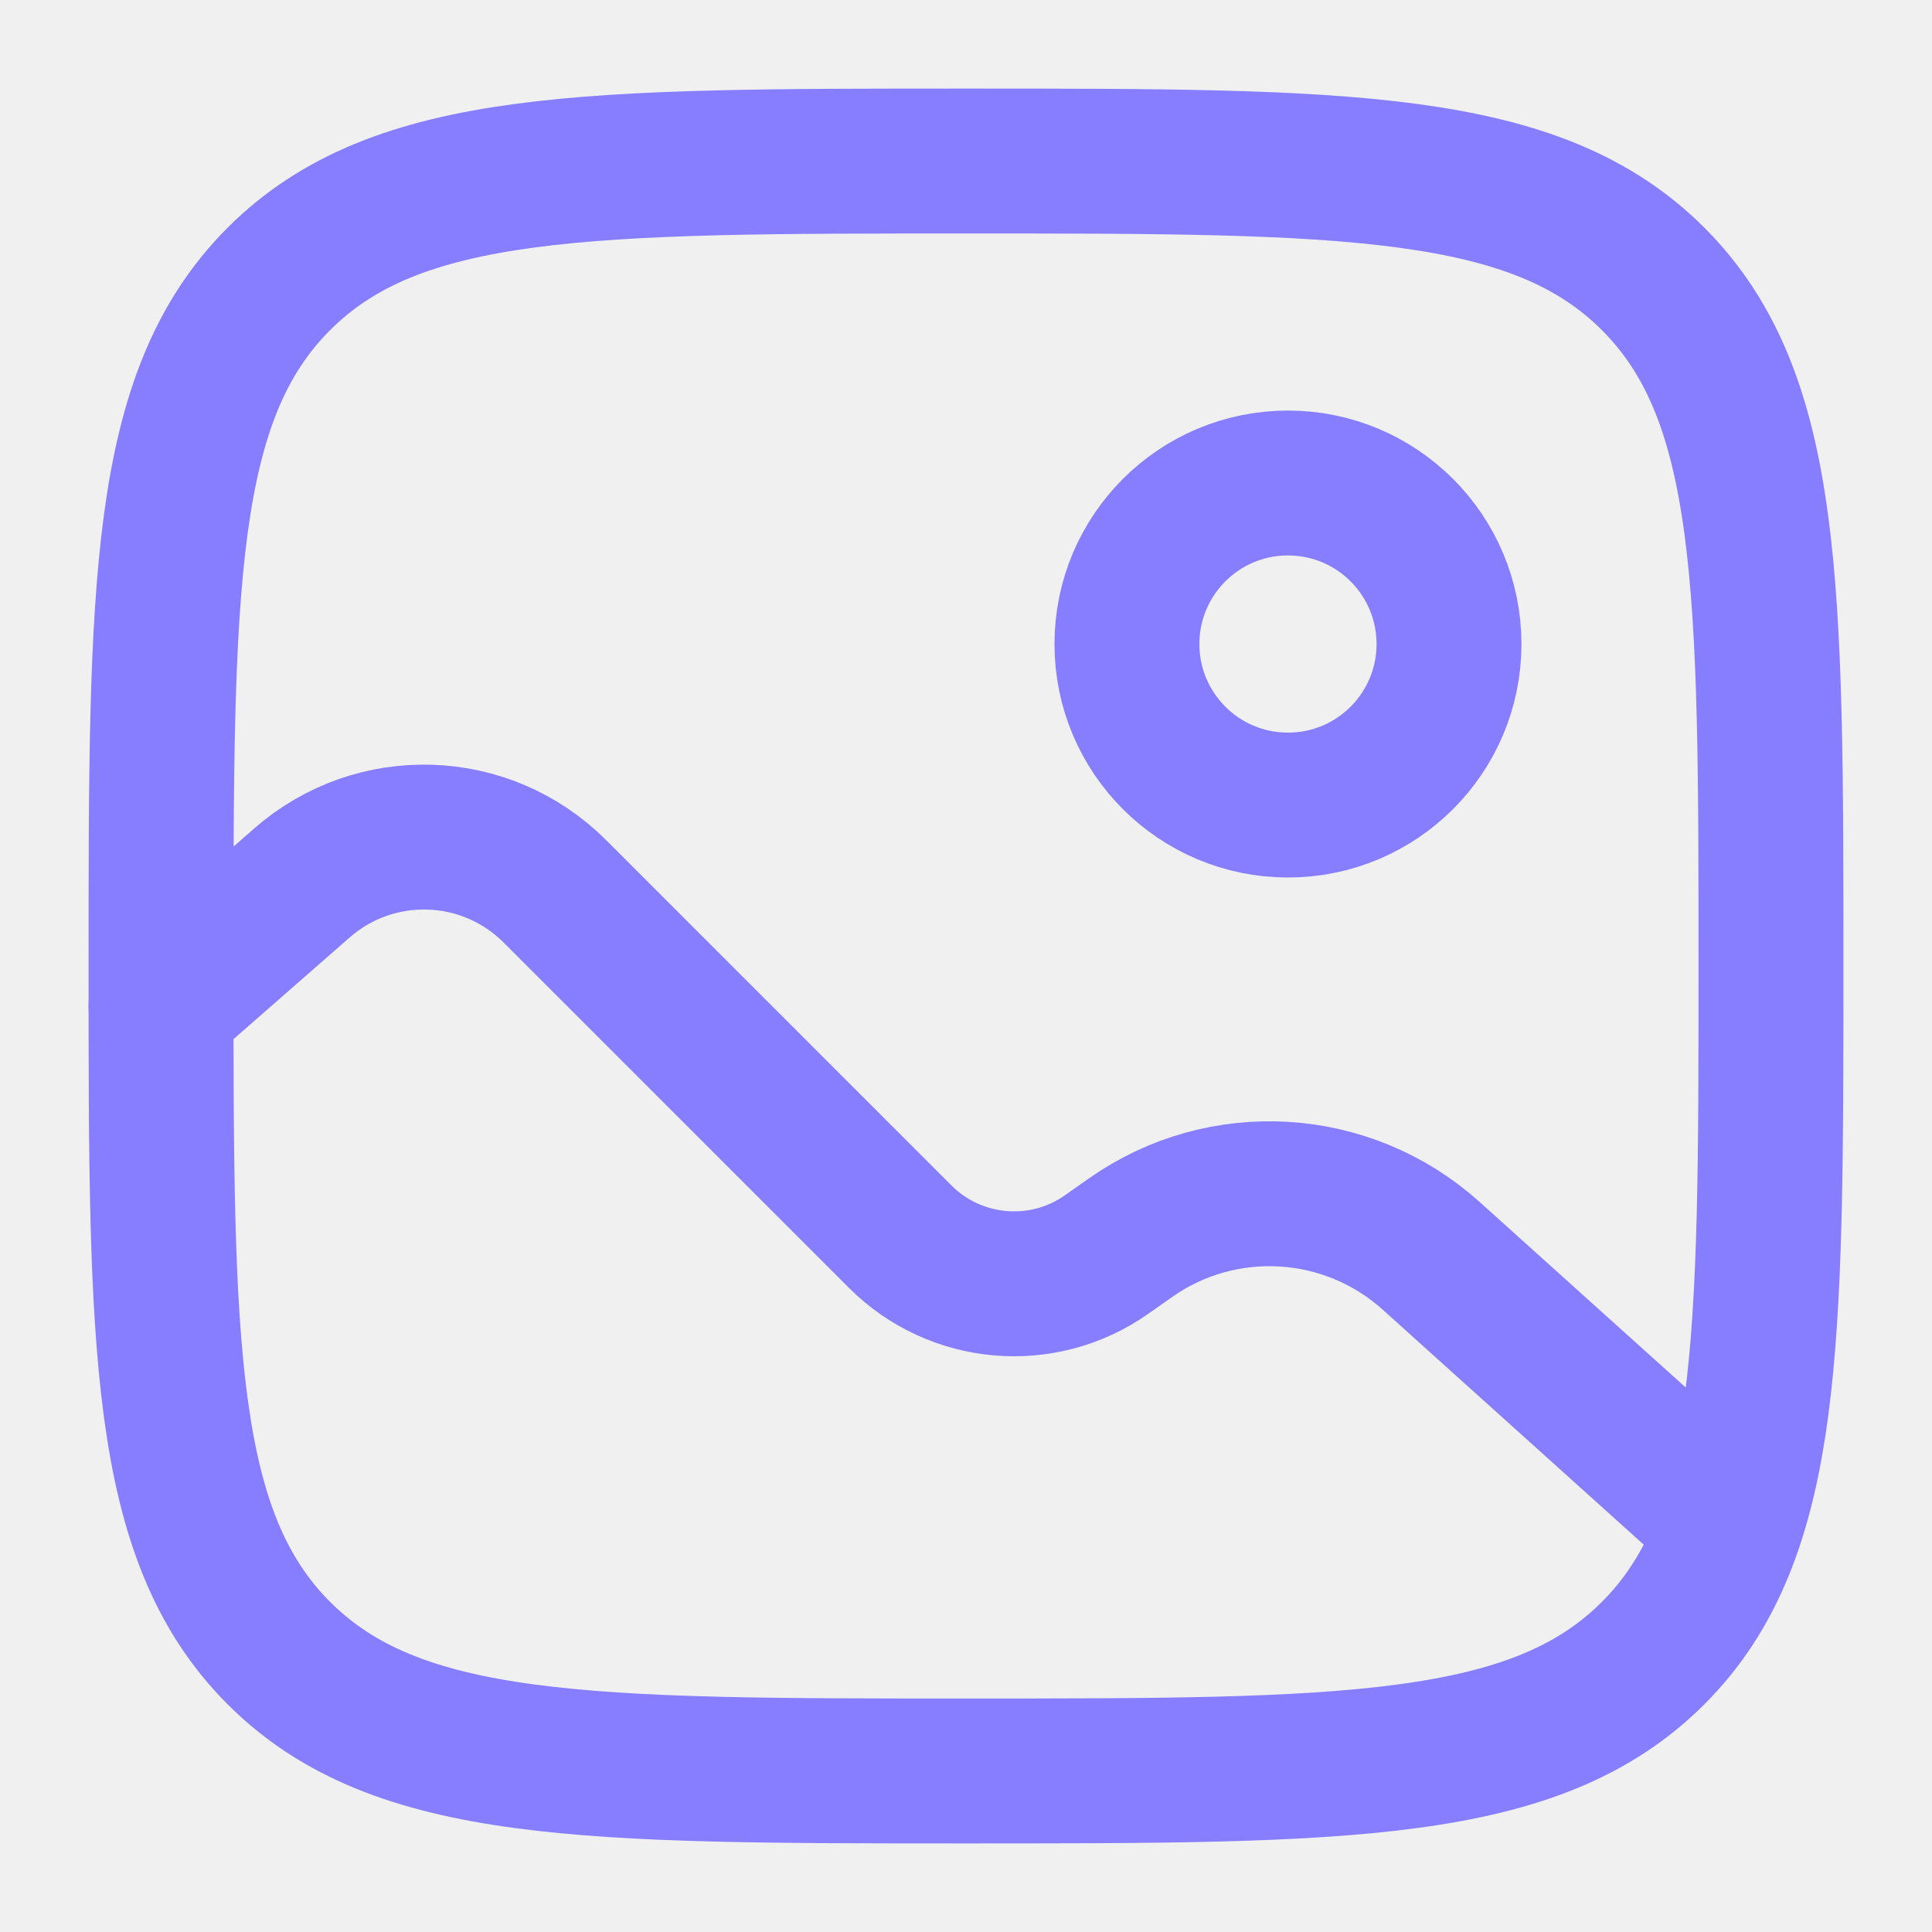
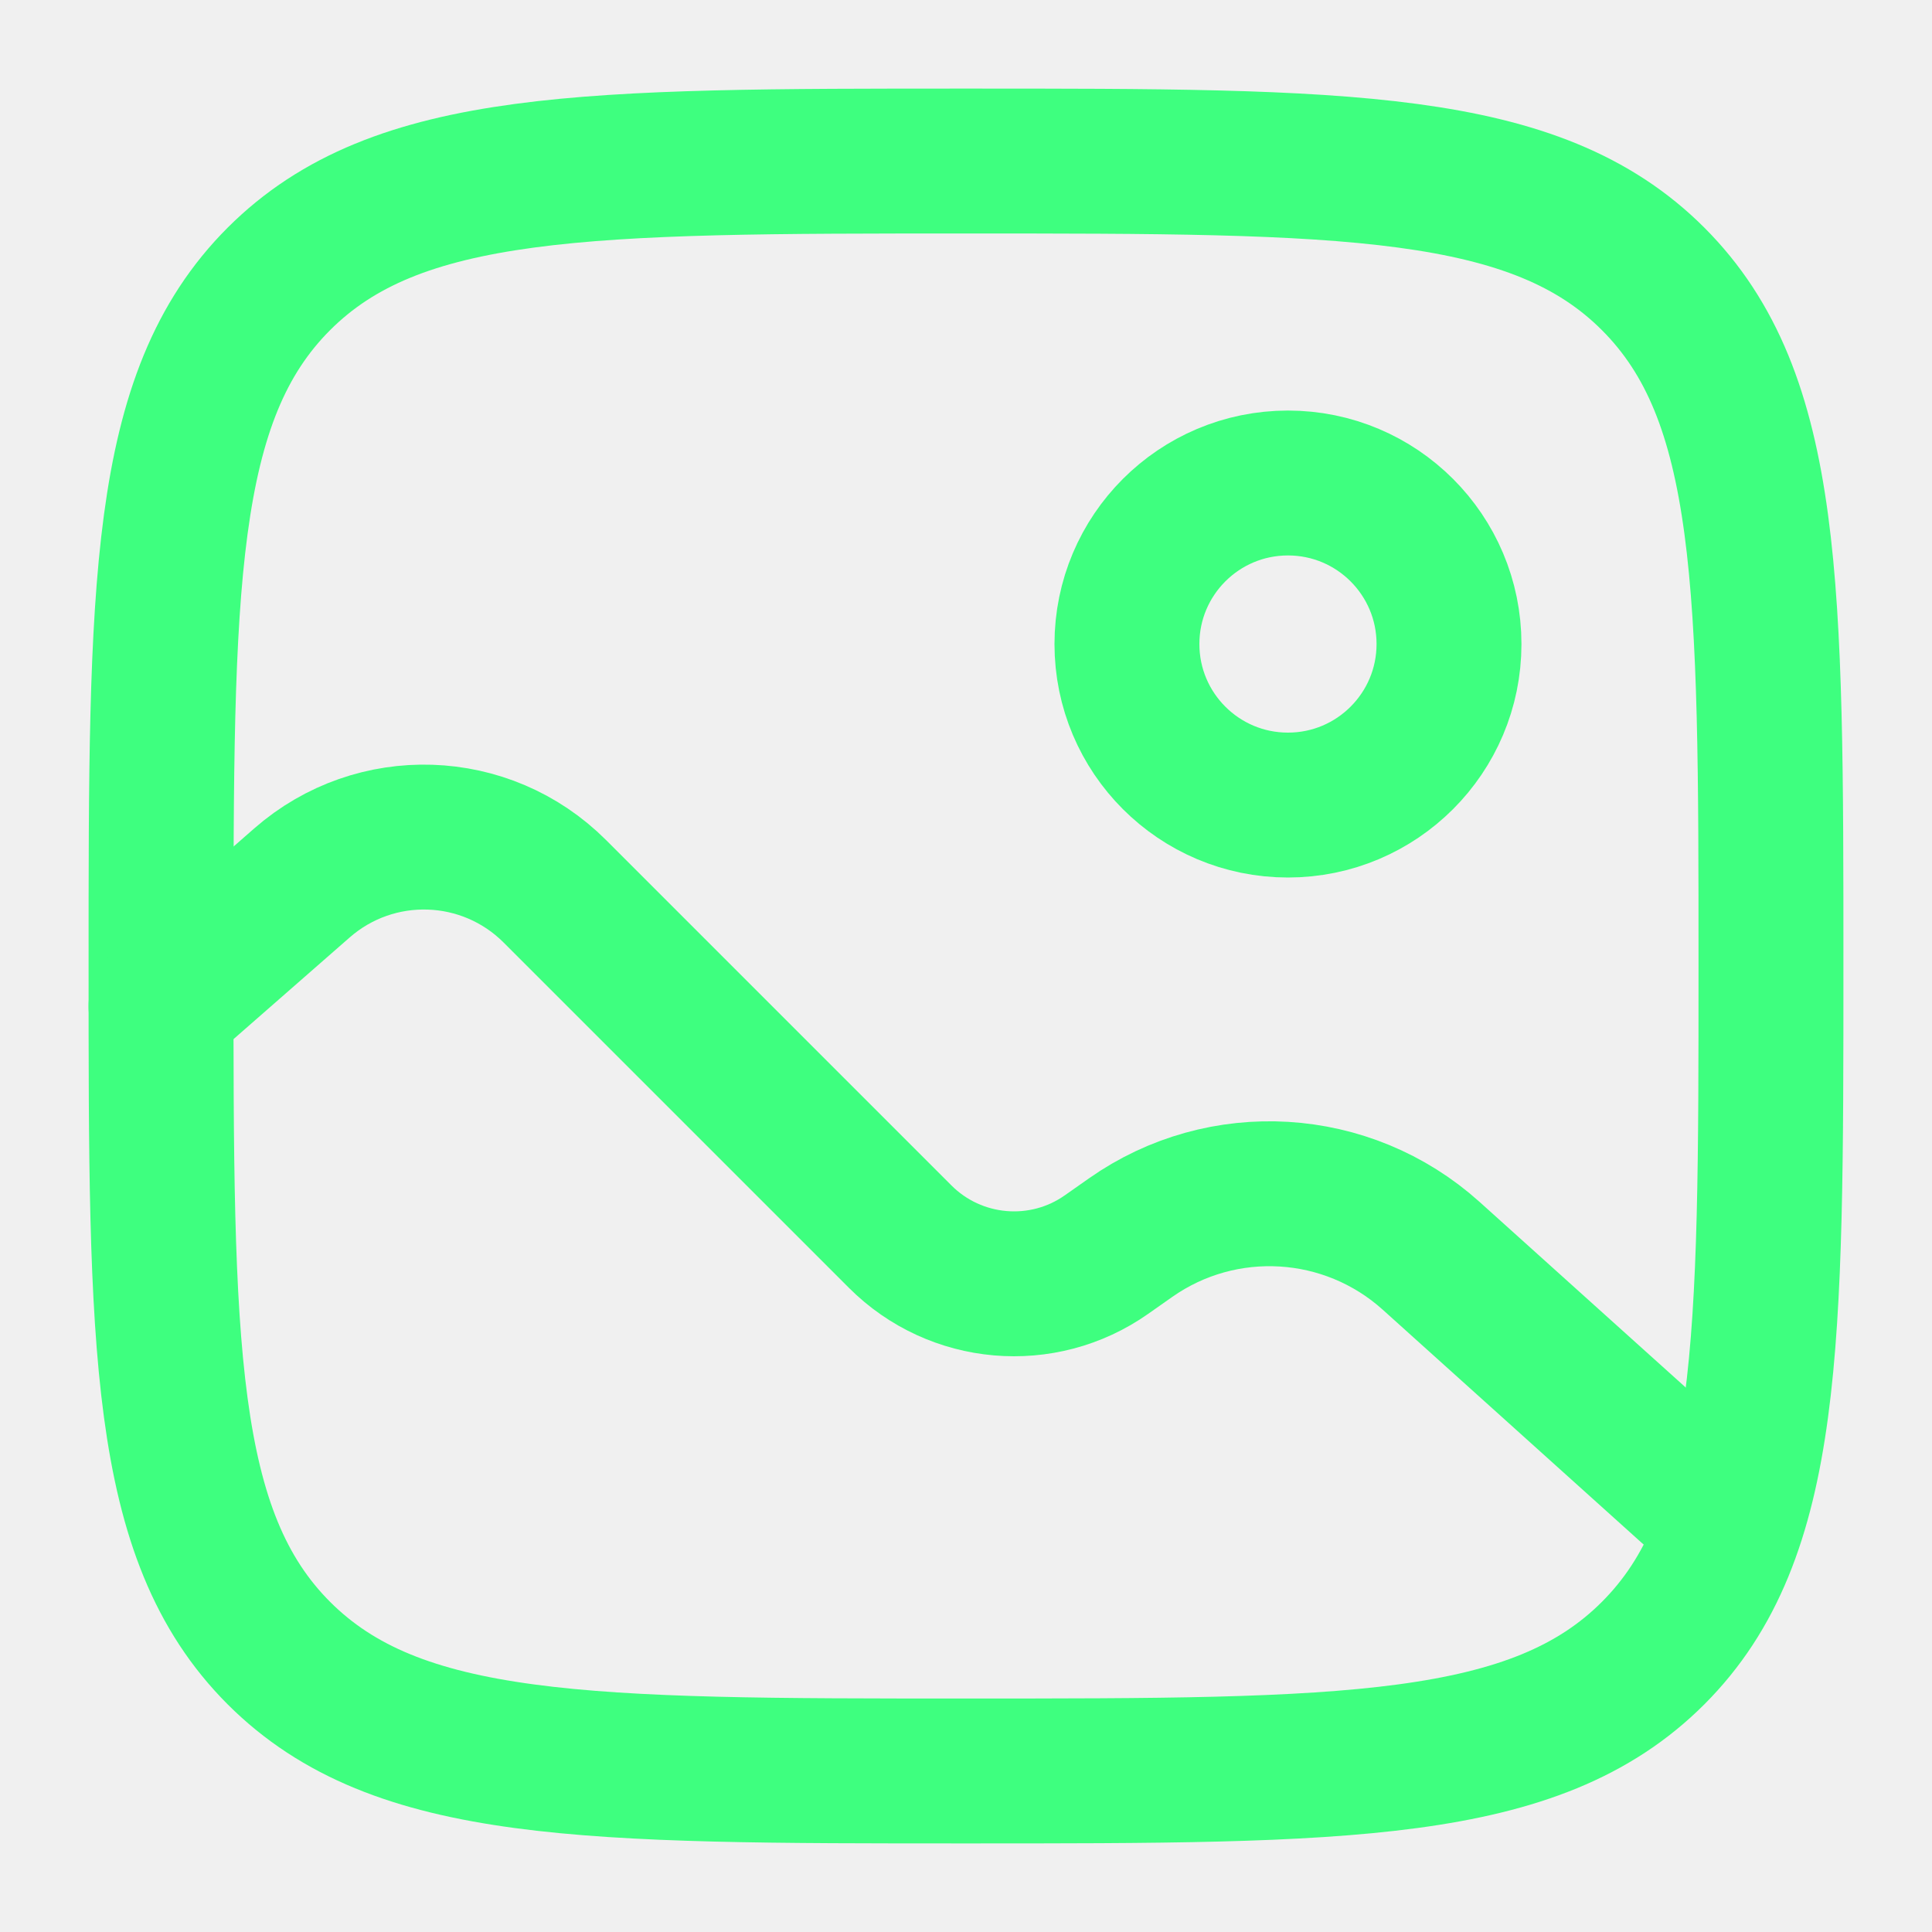
<svg xmlns="http://www.w3.org/2000/svg" width="20" height="20" viewBox="0 0 20 20" fill="none">
  <g clip-path="url(#clip0_1607_406)">
-     <path d="M1.667 10C1.667 6.071 1.667 4.107 2.887 2.887C4.108 1.667 6.072 1.667 10 1.667C13.928 1.667 15.893 1.667 17.113 2.887C18.333 4.107 18.333 6.071 18.333 10C18.333 13.928 18.333 15.892 17.113 17.113C15.893 18.333 13.928 18.333 10 18.333C6.072 18.333 4.108 18.333 2.887 17.113C1.667 15.892 1.667 13.928 1.667 10Z" stroke="#877EFF" stroke-width="1.5" />
-     <circle cx="13.333" cy="6.667" r="1.667" stroke="#877EFF" stroke-width="1.5" />
-     <path d="M1.667 10.417L3.126 9.14C3.886 8.475 5.03 8.513 5.744 9.227L9.319 12.802C9.891 13.374 10.793 13.453 11.455 12.987L11.704 12.812C12.657 12.142 13.947 12.22 14.814 12.999L17.5 15.417" stroke="#877EFF" stroke-width="1.5" stroke-linecap="round" />
+     <path d="M1.667 10C1.667 6.071 1.667 4.107 2.887 2.887C4.108 1.667 6.072 1.667 10 1.667C13.928 1.667 15.893 1.667 17.113 2.887C18.333 4.107 18.333 6.071 18.333 10C18.333 13.928 18.333 15.892 17.113 17.113C15.893 18.333 13.928 18.333 10 18.333C6.072 18.333 4.108 18.333 2.887 17.113C1.667 15.892 1.667 13.928 1.667 10Z" stroke="#3EFF7F" stroke-width="1.5" />
+     <circle cx="13.333" cy="6.667" r="1.667" stroke="#3EFF7F" stroke-width="1.5" />
+     <path d="M1.667 10.417L3.126 9.14C3.886 8.475 5.03 8.513 5.744 9.227L9.319 12.802C9.891 13.374 10.793 13.453 11.455 12.987L11.704 12.812C12.657 12.142 13.947 12.22 14.814 12.999L17.5 15.417" stroke="#3EFF7F" stroke-width="1.5" stroke-linecap="round" />
  </g>
  <defs>
    <clipPath id="clip0_1607_406">
      <rect width="20" height="20" fill="white" />
    </clipPath>
  </defs>
</svg>
